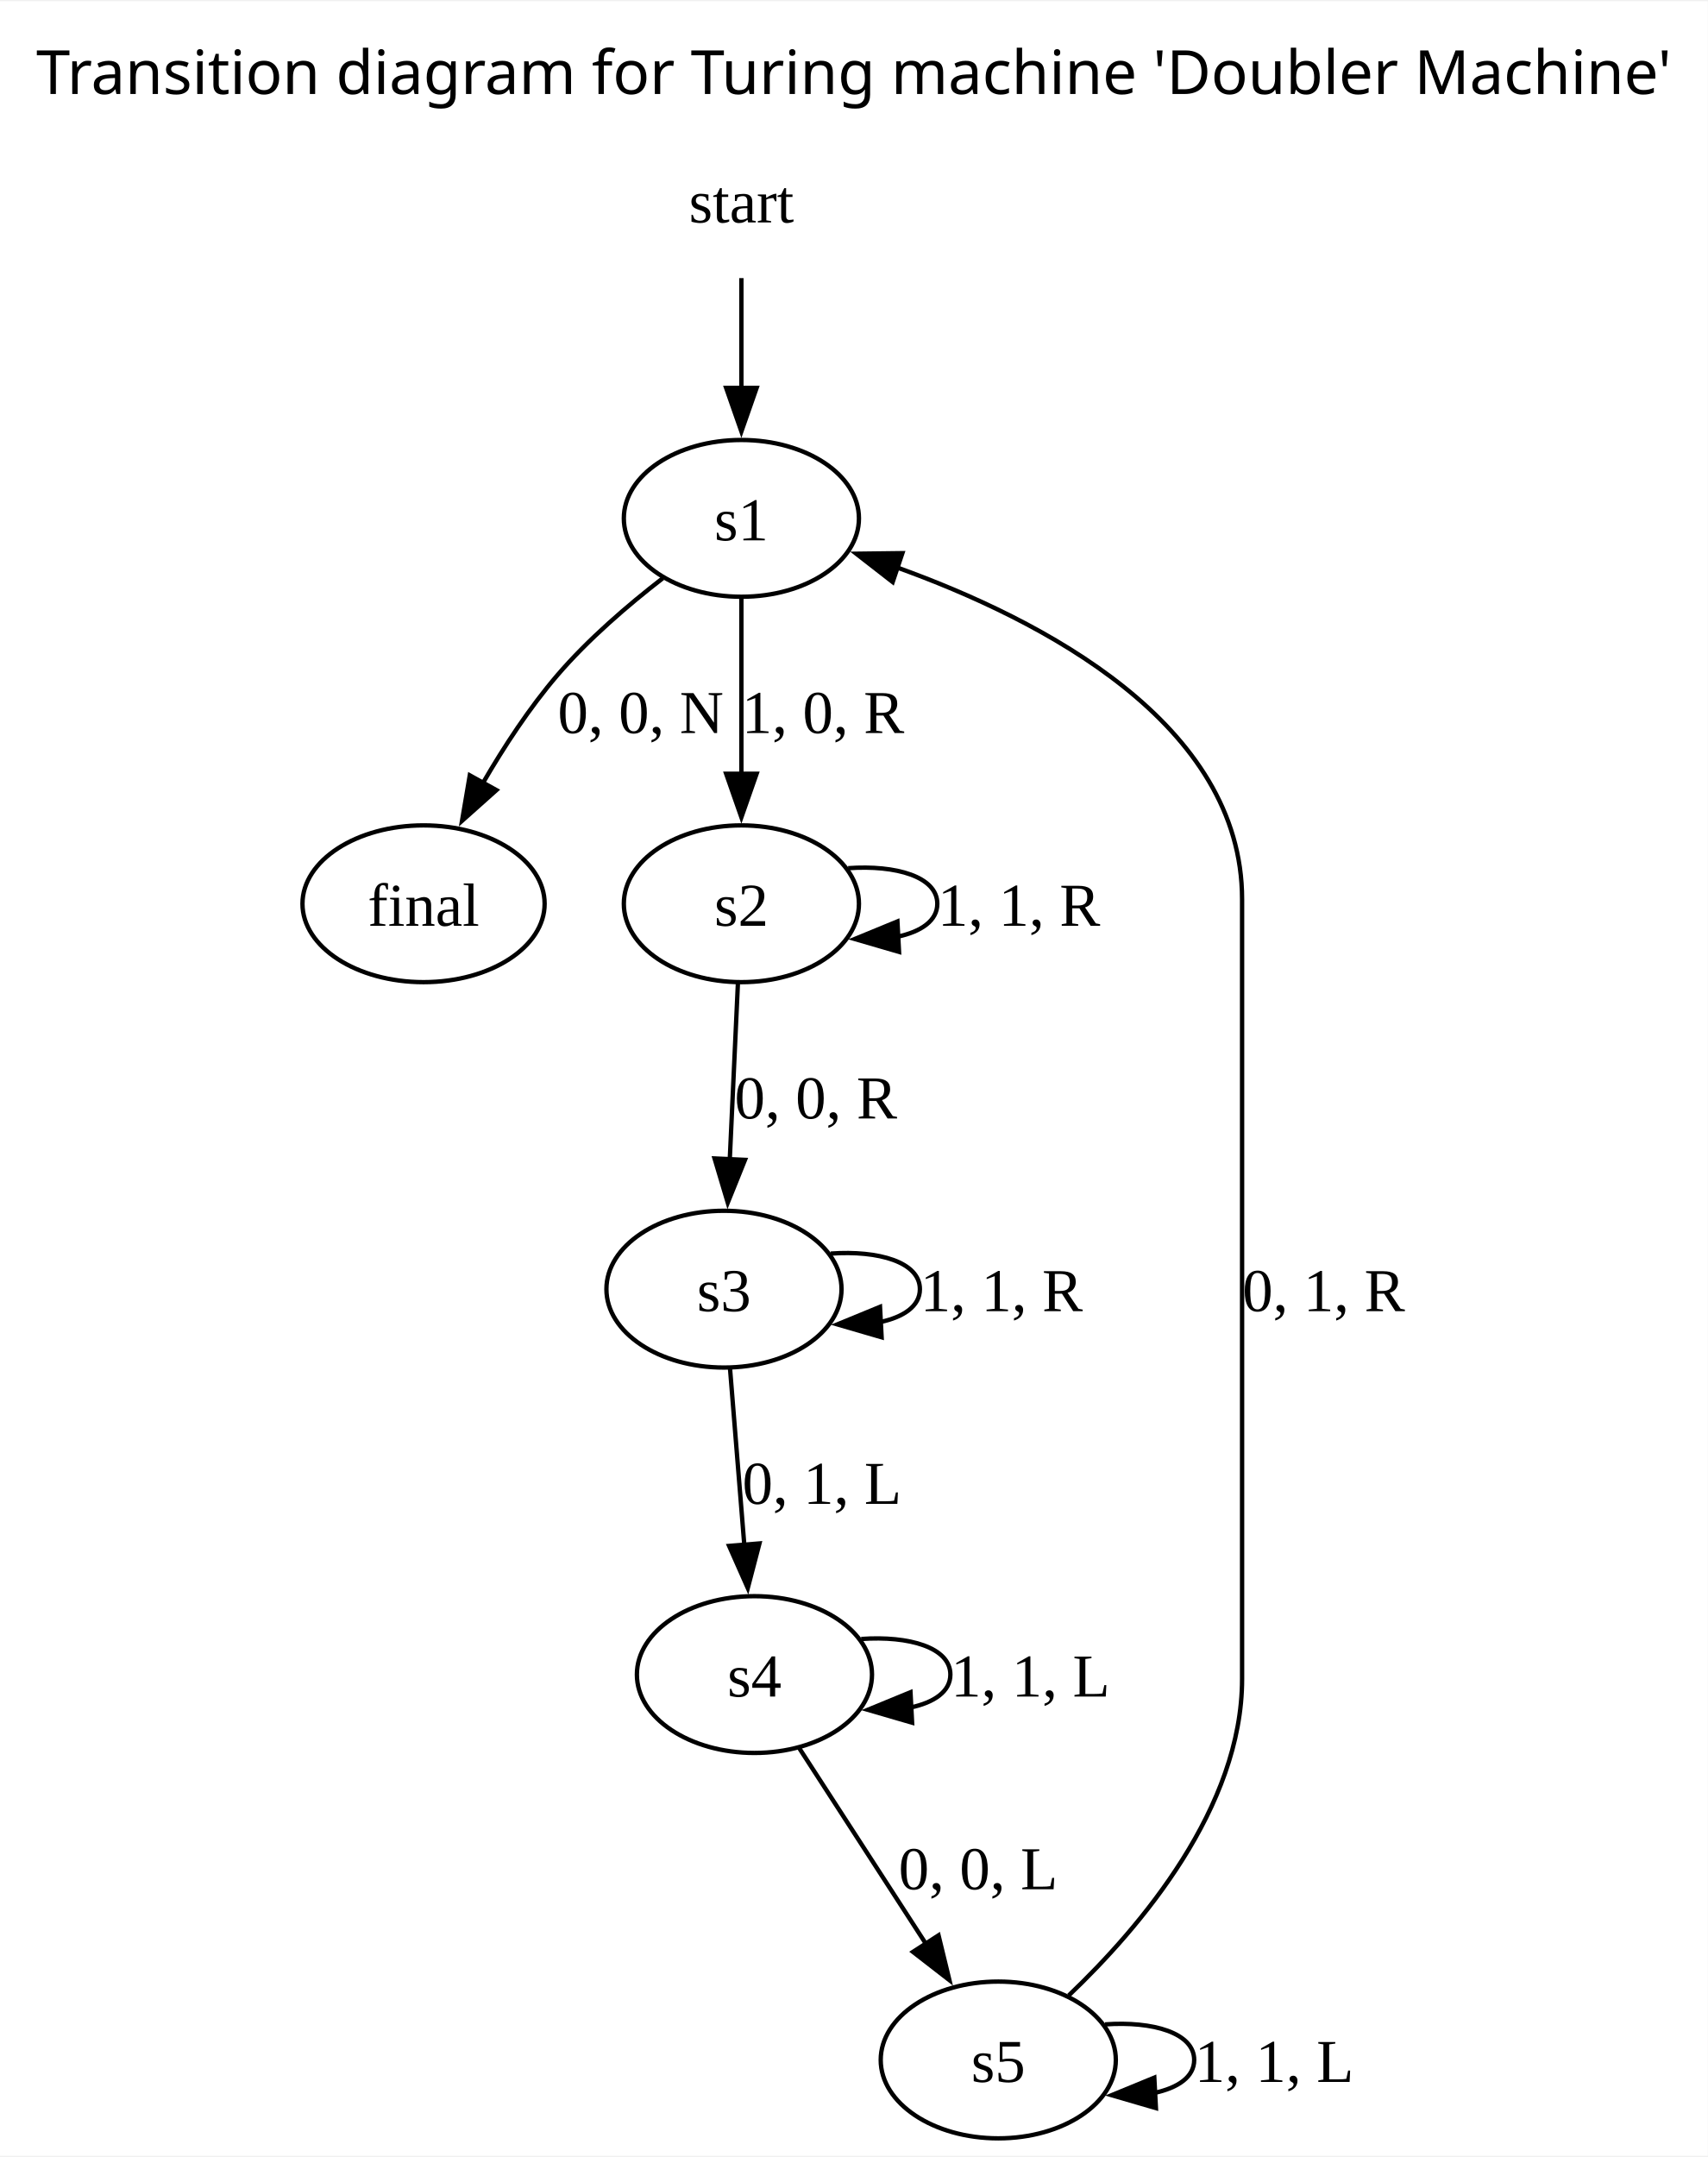
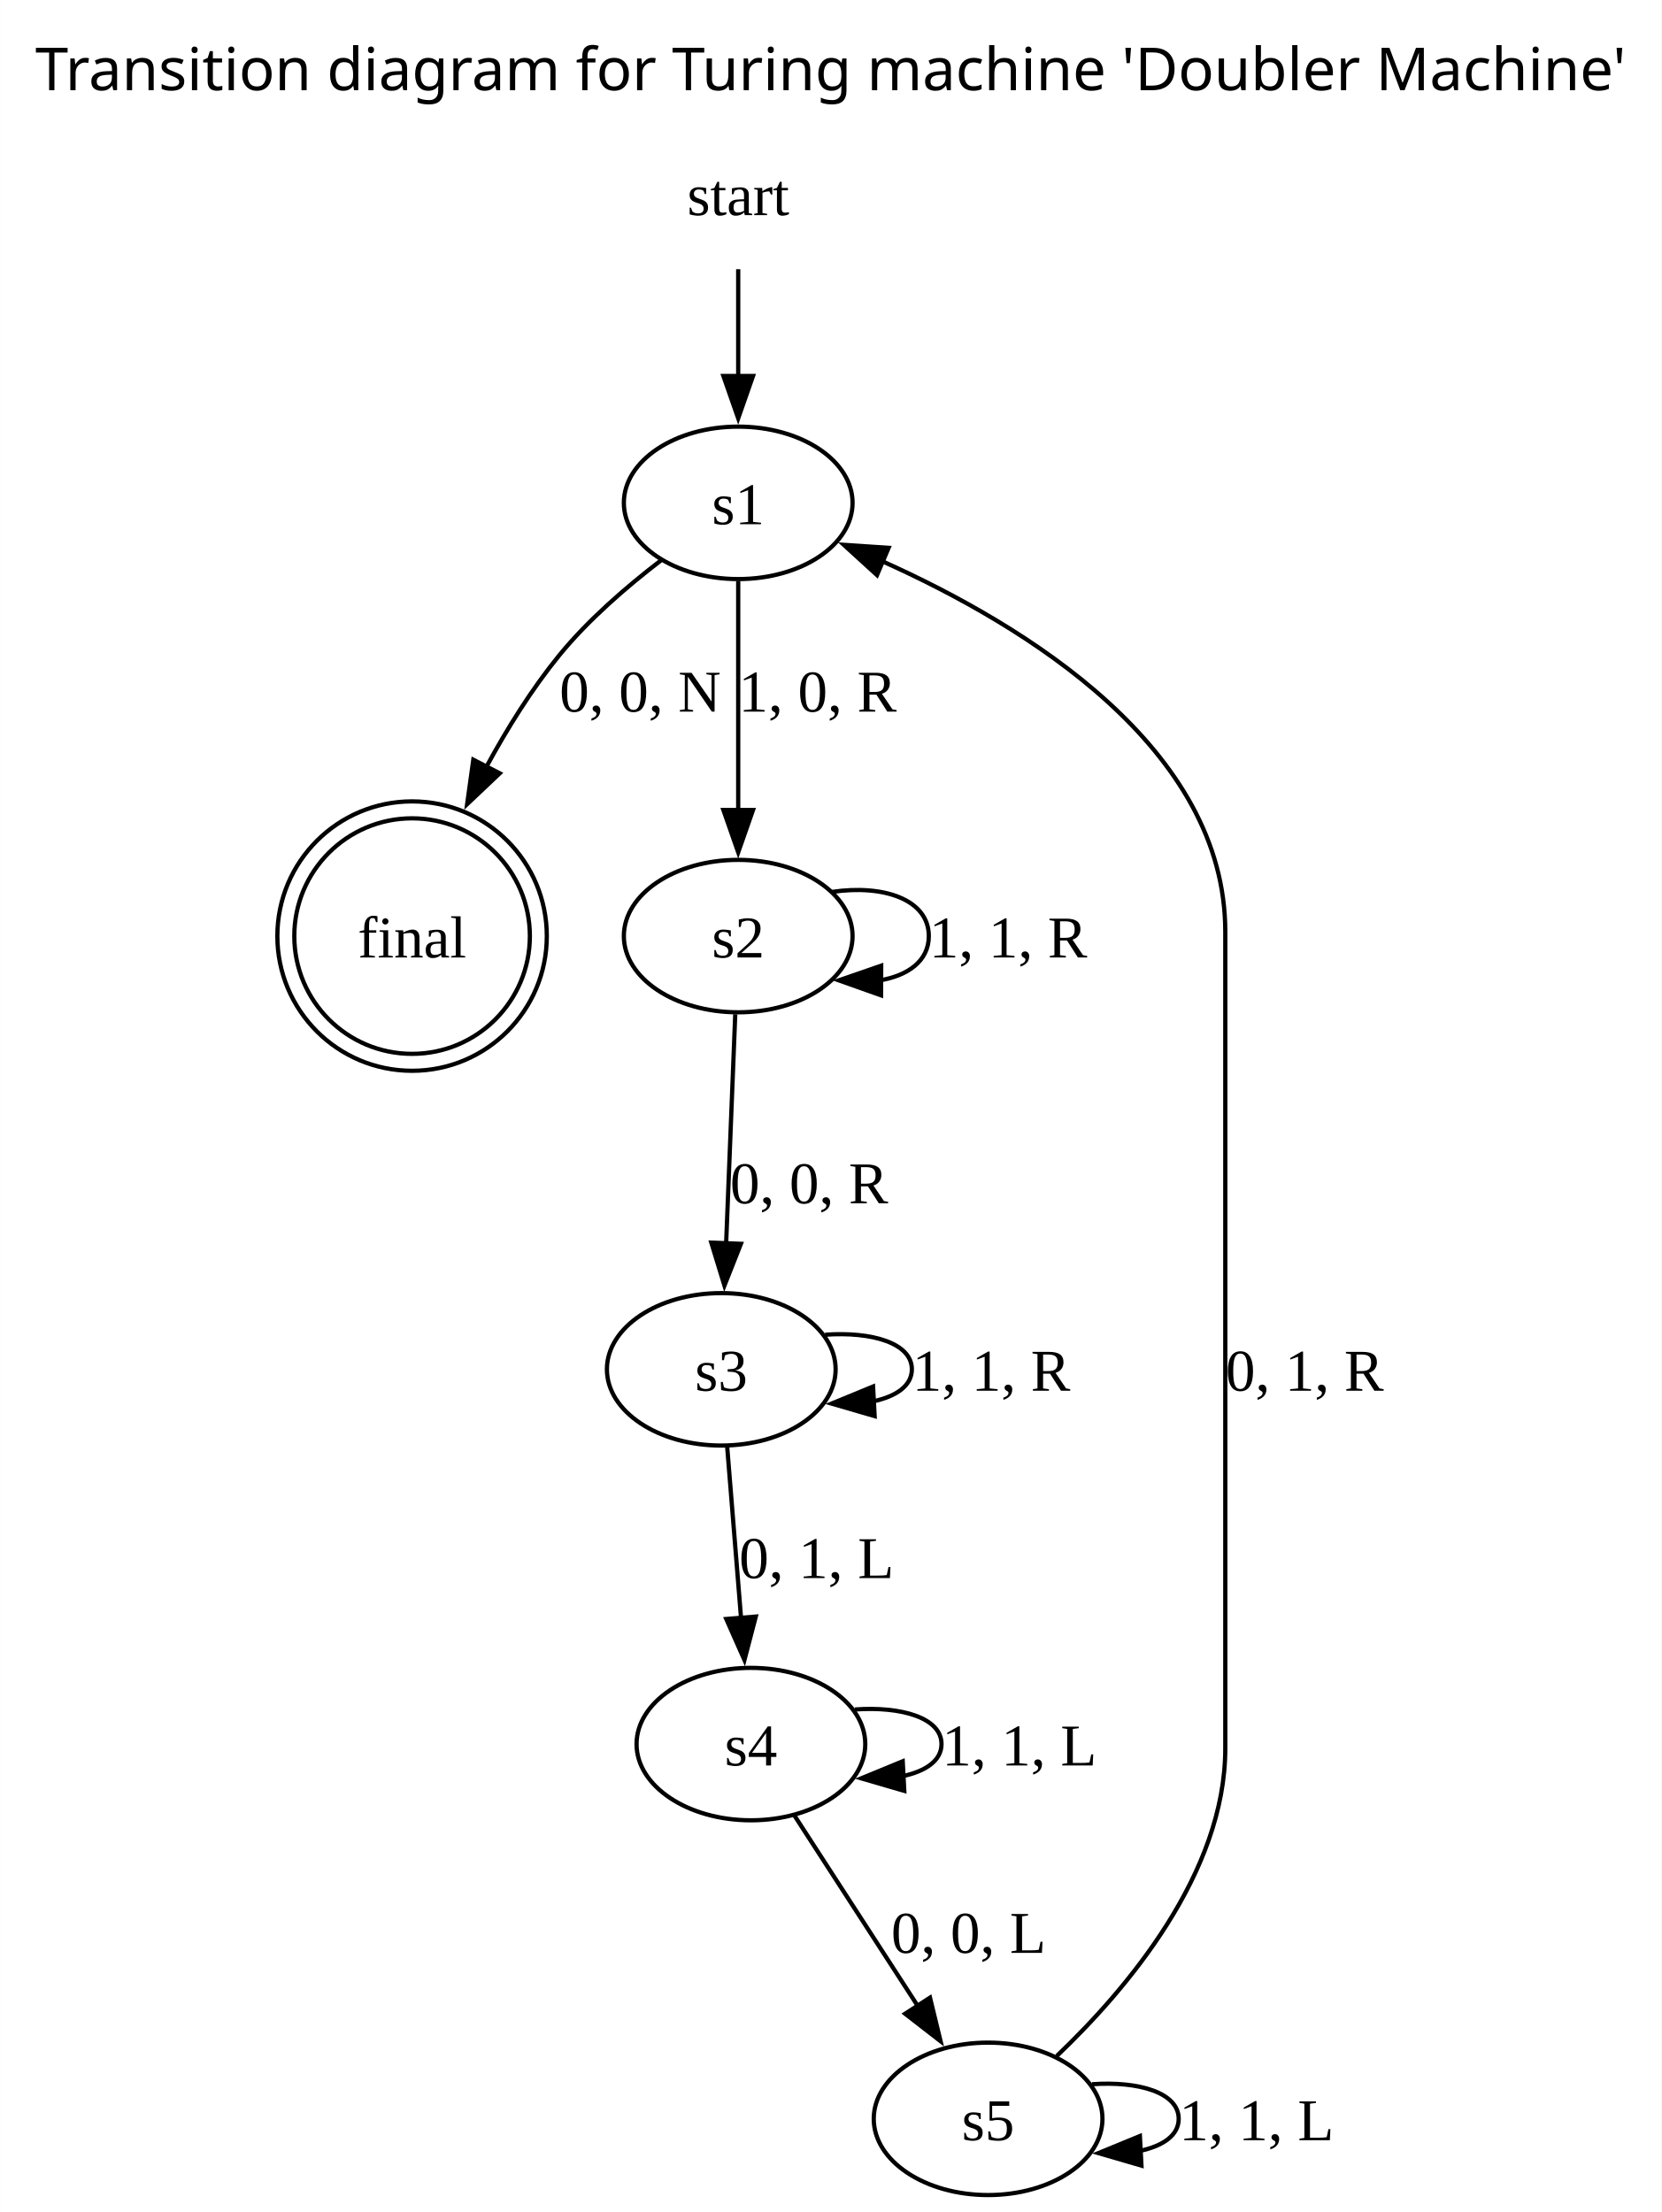
- <svg xmlns="http://www.w3.org/2000/svg" width="392pt" height="495pt" viewBox="0.00 0.00 392.25 494.75">
-   <g id="graph0" class="graph" transform="scale(1 1) rotate(0) translate(4 490.75)">
-     <polygon fill="white" stroke="none" points="-4,4 -4,-490.75 388.25,-490.75 388.25,4 -4,4" />
-     <text text-anchor="middle" x="192.12" y="-469.45" font-family="Liberation Sans italic bold" font-size="14.00">Transition diagram for Turing machine 'Doubler Machine'</text>
+ <svg xmlns="http://www.w3.org/2000/svg" width="392pt" height="522pt" viewBox="0.00 0.00 392.25 522.37">
+   <g id="graph0" class="graph" transform="scale(1 1) rotate(0) translate(4 518.37)">
+     <polygon fill="white" stroke="none" points="-4,4 -4,-518.37 388.25,-518.37 388.25,4 -4,4" />
+     <text text-anchor="middle" x="192.12" y="-497.07" font-family="Liberation Sans italic bold" font-size="14.00">Transition diagram for Turing machine 'Doubler Machine'</text>
    <g id="node1" class="node">
-       <text text-anchor="middle" x="166.28" y="-439.95" font-family="Times New Roman,serif" font-size="14.00">start</text>
+       <text text-anchor="middle" x="170.28" y="-467.57" font-family="Times New Roman,serif" font-size="14.00">start</text>
    </g>
    <g id="node2" class="node">
-       <ellipse fill="none" stroke="black" cx="166.28" cy="-372" rx="27" ry="18" />
-       <text text-anchor="middle" x="166.28" y="-366.95" font-family="Times New Roman,serif" font-size="14.00">s1</text>
+       <ellipse fill="none" stroke="black" cx="170.28" cy="-399.62" rx="27" ry="18" />
+       <text text-anchor="middle" x="170.28" y="-394.57" font-family="Times New Roman,serif" font-size="14.00">s1</text>
    </g>
    <g id="edge1" class="edge">
-       <path fill="none" stroke="black" d="M166.28,-427.17C166.28,-419.56 166.28,-410.35 166.28,-401.7" />
-       <polygon fill="black" stroke="black" points="169.78,-401.96 166.28,-391.96 162.78,-401.96 169.78,-401.96" />
+       <path fill="none" stroke="black" d="M170.28,-454.79C170.28,-447.18 170.28,-437.97 170.28,-429.31" />
+       <polygon fill="black" stroke="black" points="173.78,-429.58 170.28,-419.58 166.78,-429.58 173.78,-429.58" />
    </g>
    <g id="node3" class="node">
-       <ellipse fill="none" stroke="black" cx="93.28" cy="-283.5" rx="27.81" ry="18" />
-       <text text-anchor="middle" x="93.28" y="-278.45" font-family="Times New Roman,serif" font-size="14.00">final</text>
+       <ellipse fill="none" stroke="black" cx="93.28" cy="-297.31" rx="27.81" ry="27.81" />
+       <ellipse fill="none" stroke="black" cx="93.28" cy="-297.31" rx="31.81" ry="31.81" />
+       <text text-anchor="middle" x="93.28" y="-292.26" font-family="Times New Roman,serif" font-size="14.00">final</text>
    </g>
    <g id="edge2" class="edge">
-       <path fill="none" stroke="black" d="M148.22,-358.25C140.25,-352.09 131.1,-344.24 124.03,-336 117.64,-328.55 111.79,-319.61 106.95,-311.28" />
-       <polygon fill="black" stroke="black" points="110.02,-309.6 102.12,-302.55 103.9,-312.99 110.02,-309.6" />
-       <text text-anchor="middle" x="143.15" y="-322.7" font-family="Times New Roman,serif" font-size="14.00">0, 0, N</text>
+       <path fill="none" stroke="black" d="M152.04,-386.03C144.02,-379.89 134.89,-372.03 128.03,-363.62 121.54,-355.66 115.72,-346.31 110.78,-337.2" />
+       <polygon fill="black" stroke="black" points="113.97,-335.75 106.28,-328.47 107.74,-338.96 113.97,-335.75" />
+       <text text-anchor="middle" x="147.15" y="-350.32" font-family="Times New Roman,serif" font-size="14.00">0, 0, N</text>
    </g>
    <g id="node4" class="node">
-       <ellipse fill="none" stroke="black" cx="166.28" cy="-283.5" rx="27" ry="18" />
-       <text text-anchor="middle" x="166.28" y="-278.45" font-family="Times New Roman,serif" font-size="14.00">s2</text>
+       <ellipse fill="none" stroke="black" cx="170.28" cy="-297.31" rx="27" ry="18" />
+       <text text-anchor="middle" x="170.28" y="-292.26" font-family="Times New Roman,serif" font-size="14.00">s2</text>
    </g>
    <g id="edge3" class="edge">
-       <path fill="none" stroke="black" d="M166.28,-353.91C166.28,-342.26 166.28,-326.55 166.28,-313.02" />
-       <polygon fill="black" stroke="black" points="169.78,-313.36 166.28,-303.36 162.78,-313.36 169.78,-313.36" />
-       <text text-anchor="middle" x="185.03" y="-322.7" font-family="Times New Roman,serif" font-size="14.00">1, 0, R</text>
+       <path fill="none" stroke="black" d="M170.28,-381.14C170.28,-366.19 170.28,-344.36 170.28,-326.86" />
+       <polygon fill="black" stroke="black" points="173.78,-327.09 170.28,-317.09 166.78,-327.09 173.78,-327.09" />
+       <text text-anchor="middle" x="189.03" y="-350.32" font-family="Times New Roman,serif" font-size="14.00">1, 0, R</text>
    </g>
    <g id="edge4" class="edge">
-       <path fill="none" stroke="black" d="M190.81,-291.67C201.79,-292.45 211.28,-289.72 211.28,-283.5 211.28,-279.61 207.57,-277.09 202.11,-275.93" />
-       <polygon fill="black" stroke="black" points="202.49,-272.45 192.32,-275.41 202.12,-279.44 202.49,-272.45" />
-       <text text-anchor="middle" x="230.03" y="-278.45" font-family="Times New Roman,serif" font-size="14.00">1, 1, R</text>
+       <path fill="none" stroke="black" d="M192.51,-307.75C204.42,-309.52 215.28,-306.04 215.28,-297.31 215.28,-291.44 210.38,-287.95 203.55,-286.82" />
+       <polygon fill="black" stroke="black" points="204,-283.32 194.02,-286.86 204.04,-290.32 204,-283.32" />
+       <text text-anchor="middle" x="234.03" y="-292.26" font-family="Times New Roman,serif" font-size="14.00">1, 1, R</text>
    </g>
    <g id="node5" class="node">
-       <ellipse fill="none" stroke="black" cx="162.28" cy="-195" rx="27" ry="18" />
-       <text text-anchor="middle" x="162.28" y="-189.95" font-family="Times New Roman,serif" font-size="14.00">s3</text>
+       <ellipse fill="none" stroke="black" cx="166.28" cy="-195" rx="27" ry="18" />
+       <text text-anchor="middle" x="166.28" y="-189.95" font-family="Times New Roman,serif" font-size="14.00">s3</text>
    </g>
    <g id="edge5" class="edge">
-       <path fill="none" stroke="black" d="M165.49,-265.41C164.95,-253.76 164.22,-238.05 163.6,-224.52" />
-       <polygon fill="black" stroke="black" points="167.11,-224.69 163.15,-214.86 160.12,-225.01 167.11,-224.69" />
-       <text text-anchor="middle" x="183.39" y="-234.2" font-family="Times New Roman,serif" font-size="14.00">0, 0, R</text>
+       <path fill="none" stroke="black" d="M169.58,-278.84C168.99,-263.88 168.12,-242.05 167.42,-224.55" />
+       <polygon fill="black" stroke="black" points="170.92,-224.64 167.03,-214.78 163.93,-224.92 170.92,-224.64" />
+       <text text-anchor="middle" x="187.03" y="-234.2" font-family="Times New Roman,serif" font-size="14.00">0, 0, R</text>
    </g>
    <g id="edge6" class="edge">
-       <path fill="none" stroke="black" d="M186.81,-203.17C197.79,-203.95 207.28,-201.22 207.28,-195 207.28,-191.11 203.57,-188.59 198.11,-187.43" />
-       <polygon fill="black" stroke="black" points="198.49,-183.95 188.32,-186.91 198.12,-190.94 198.49,-183.95" />
-       <text text-anchor="middle" x="226.03" y="-189.95" font-family="Times New Roman,serif" font-size="14.00">1, 1, R</text>
+       <path fill="none" stroke="black" d="M190.81,-203.17C201.79,-203.95 211.28,-201.22 211.28,-195 211.28,-191.11 207.57,-188.59 202.11,-187.43" />
+       <polygon fill="black" stroke="black" points="202.49,-183.95 192.32,-186.91 202.12,-190.94 202.49,-183.95" />
+       <text text-anchor="middle" x="230.03" y="-189.95" font-family="Times New Roman,serif" font-size="14.00">1, 1, R</text>
    </g>
    <g id="node6" class="node">
-       <ellipse fill="none" stroke="black" cx="169.28" cy="-106.5" rx="27" ry="18" />
-       <text text-anchor="middle" x="169.28" y="-101.45" font-family="Times New Roman,serif" font-size="14.00">s4</text>
+       <ellipse fill="none" stroke="black" cx="173.28" cy="-106.5" rx="27" ry="18" />
+       <text text-anchor="middle" x="173.28" y="-101.45" font-family="Times New Roman,serif" font-size="14.00">s4</text>
    </g>
    <g id="edge7" class="edge">
-       <path fill="none" stroke="black" d="M163.66,-176.91C164.61,-165.26 165.88,-149.55 166.97,-136.02" />
-       <polygon fill="black" stroke="black" points="170.43,-136.61 167.75,-126.36 163.46,-136.04 170.43,-136.61" />
-       <text text-anchor="middle" x="184.78" y="-145.7" font-family="Times New Roman,serif" font-size="14.00">0, 1, L</text>
+       <path fill="none" stroke="black" d="M167.66,-176.91C168.61,-165.26 169.88,-149.55 170.97,-136.02" />
+       <polygon fill="black" stroke="black" points="174.43,-136.61 171.75,-126.36 167.46,-136.04 174.43,-136.61" />
+       <text text-anchor="middle" x="188.78" y="-145.7" font-family="Times New Roman,serif" font-size="14.00">0, 1, L</text>
    </g>
    <g id="edge8" class="edge">
-       <path fill="none" stroke="black" d="M193.81,-114.67C204.79,-115.45 214.28,-112.72 214.28,-106.5 214.28,-102.61 210.57,-100.09 205.11,-98.93" />
-       <polygon fill="black" stroke="black" points="205.49,-95.45 195.32,-98.41 205.12,-102.44 205.49,-95.45" />
-       <text text-anchor="middle" x="232.65" y="-101.45" font-family="Times New Roman,serif" font-size="14.00">1, 1, L</text>
+       <path fill="none" stroke="black" d="M197.81,-114.67C208.79,-115.45 218.28,-112.72 218.28,-106.5 218.28,-102.61 214.57,-100.09 209.11,-98.93" />
+       <polygon fill="black" stroke="black" points="209.49,-95.45 199.32,-98.41 209.12,-102.44 209.49,-95.45" />
+       <text text-anchor="middle" x="236.65" y="-101.45" font-family="Times New Roman,serif" font-size="14.00">1, 1, L</text>
    </g>
    <g id="node7" class="node">
-       <ellipse fill="none" stroke="black" cx="225.28" cy="-18" rx="27" ry="18" />
-       <text text-anchor="middle" x="225.28" y="-12.95" font-family="Times New Roman,serif" font-size="14.00">s5</text>
+       <ellipse fill="none" stroke="black" cx="229.28" cy="-18" rx="27" ry="18" />
+       <text text-anchor="middle" x="229.28" y="-12.95" font-family="Times New Roman,serif" font-size="14.00">s5</text>
    </g>
    <g id="edge9" class="edge">
-       <path fill="none" stroke="black" d="M179.55,-89.63C187.71,-77.03 199.28,-59.16 208.74,-44.55" />
-       <polygon fill="black" stroke="black" points="211.56,-46.62 214.06,-36.33 205.69,-42.82 211.56,-46.62" />
-       <text text-anchor="middle" x="220.67" y="-57.2" font-family="Times New Roman,serif" font-size="14.00">0, 0, L</text>
+       <path fill="none" stroke="black" d="M183.55,-89.63C191.71,-77.03 203.28,-59.16 212.74,-44.55" />
+       <polygon fill="black" stroke="black" points="215.56,-46.62 218.06,-36.33 209.69,-42.82 215.56,-46.62" />
+       <text text-anchor="middle" x="224.67" y="-57.2" font-family="Times New Roman,serif" font-size="14.00">0, 0, L</text>
    </g>
    <g id="edge11" class="edge">
-       <path fill="none" stroke="black" d="M241.48,-32.83C258.02,-48.58 281.28,-75.98 281.28,-105.5 281.28,-284.5 281.28,-284.5 281.28,-284.5 281.28,-324.85 235.5,-348.72 201.71,-360.84" />
-       <polygon fill="black" stroke="black" points="201.03,-357.38 192.67,-363.88 203.26,-364.01 201.03,-357.38" />
-       <text text-anchor="middle" x="300.03" y="-189.95" font-family="Times New Roman,serif" font-size="14.00">0, 1, R</text>
+       <path fill="none" stroke="black" d="M245.48,-32.83C262.02,-48.58 285.28,-75.98 285.28,-105.5 285.28,-298.31 285.28,-298.31 285.28,-298.31 285.28,-341.7 238.21,-370.62 204.3,-385.83" />
+       <polygon fill="black" stroke="black" points="203.05,-382.56 195.22,-389.7 205.79,-389 203.05,-382.56" />
+       <text text-anchor="middle" x="304.03" y="-189.95" font-family="Times New Roman,serif" font-size="14.00">0, 1, R</text>
    </g>
    <g id="edge10" class="edge">
-       <path fill="none" stroke="black" d="M249.81,-26.17C260.79,-26.95 270.28,-24.22 270.28,-18 270.28,-14.11 266.57,-11.59 261.11,-10.43" />
-       <polygon fill="black" stroke="black" points="261.49,-6.95 251.32,-9.91 261.12,-13.94 261.49,-6.95" />
-       <text text-anchor="middle" x="288.65" y="-12.95" font-family="Times New Roman,serif" font-size="14.00">1, 1, L</text>
+       <path fill="none" stroke="black" d="M253.81,-26.17C264.79,-26.95 274.28,-24.22 274.28,-18 274.28,-14.11 270.57,-11.59 265.11,-10.43" />
+       <polygon fill="black" stroke="black" points="265.49,-6.95 255.32,-9.91 265.12,-13.94 265.49,-6.95" />
+       <text text-anchor="middle" x="292.65" y="-12.95" font-family="Times New Roman,serif" font-size="14.00">1, 1, L</text>
    </g>
  </g>
</svg>
